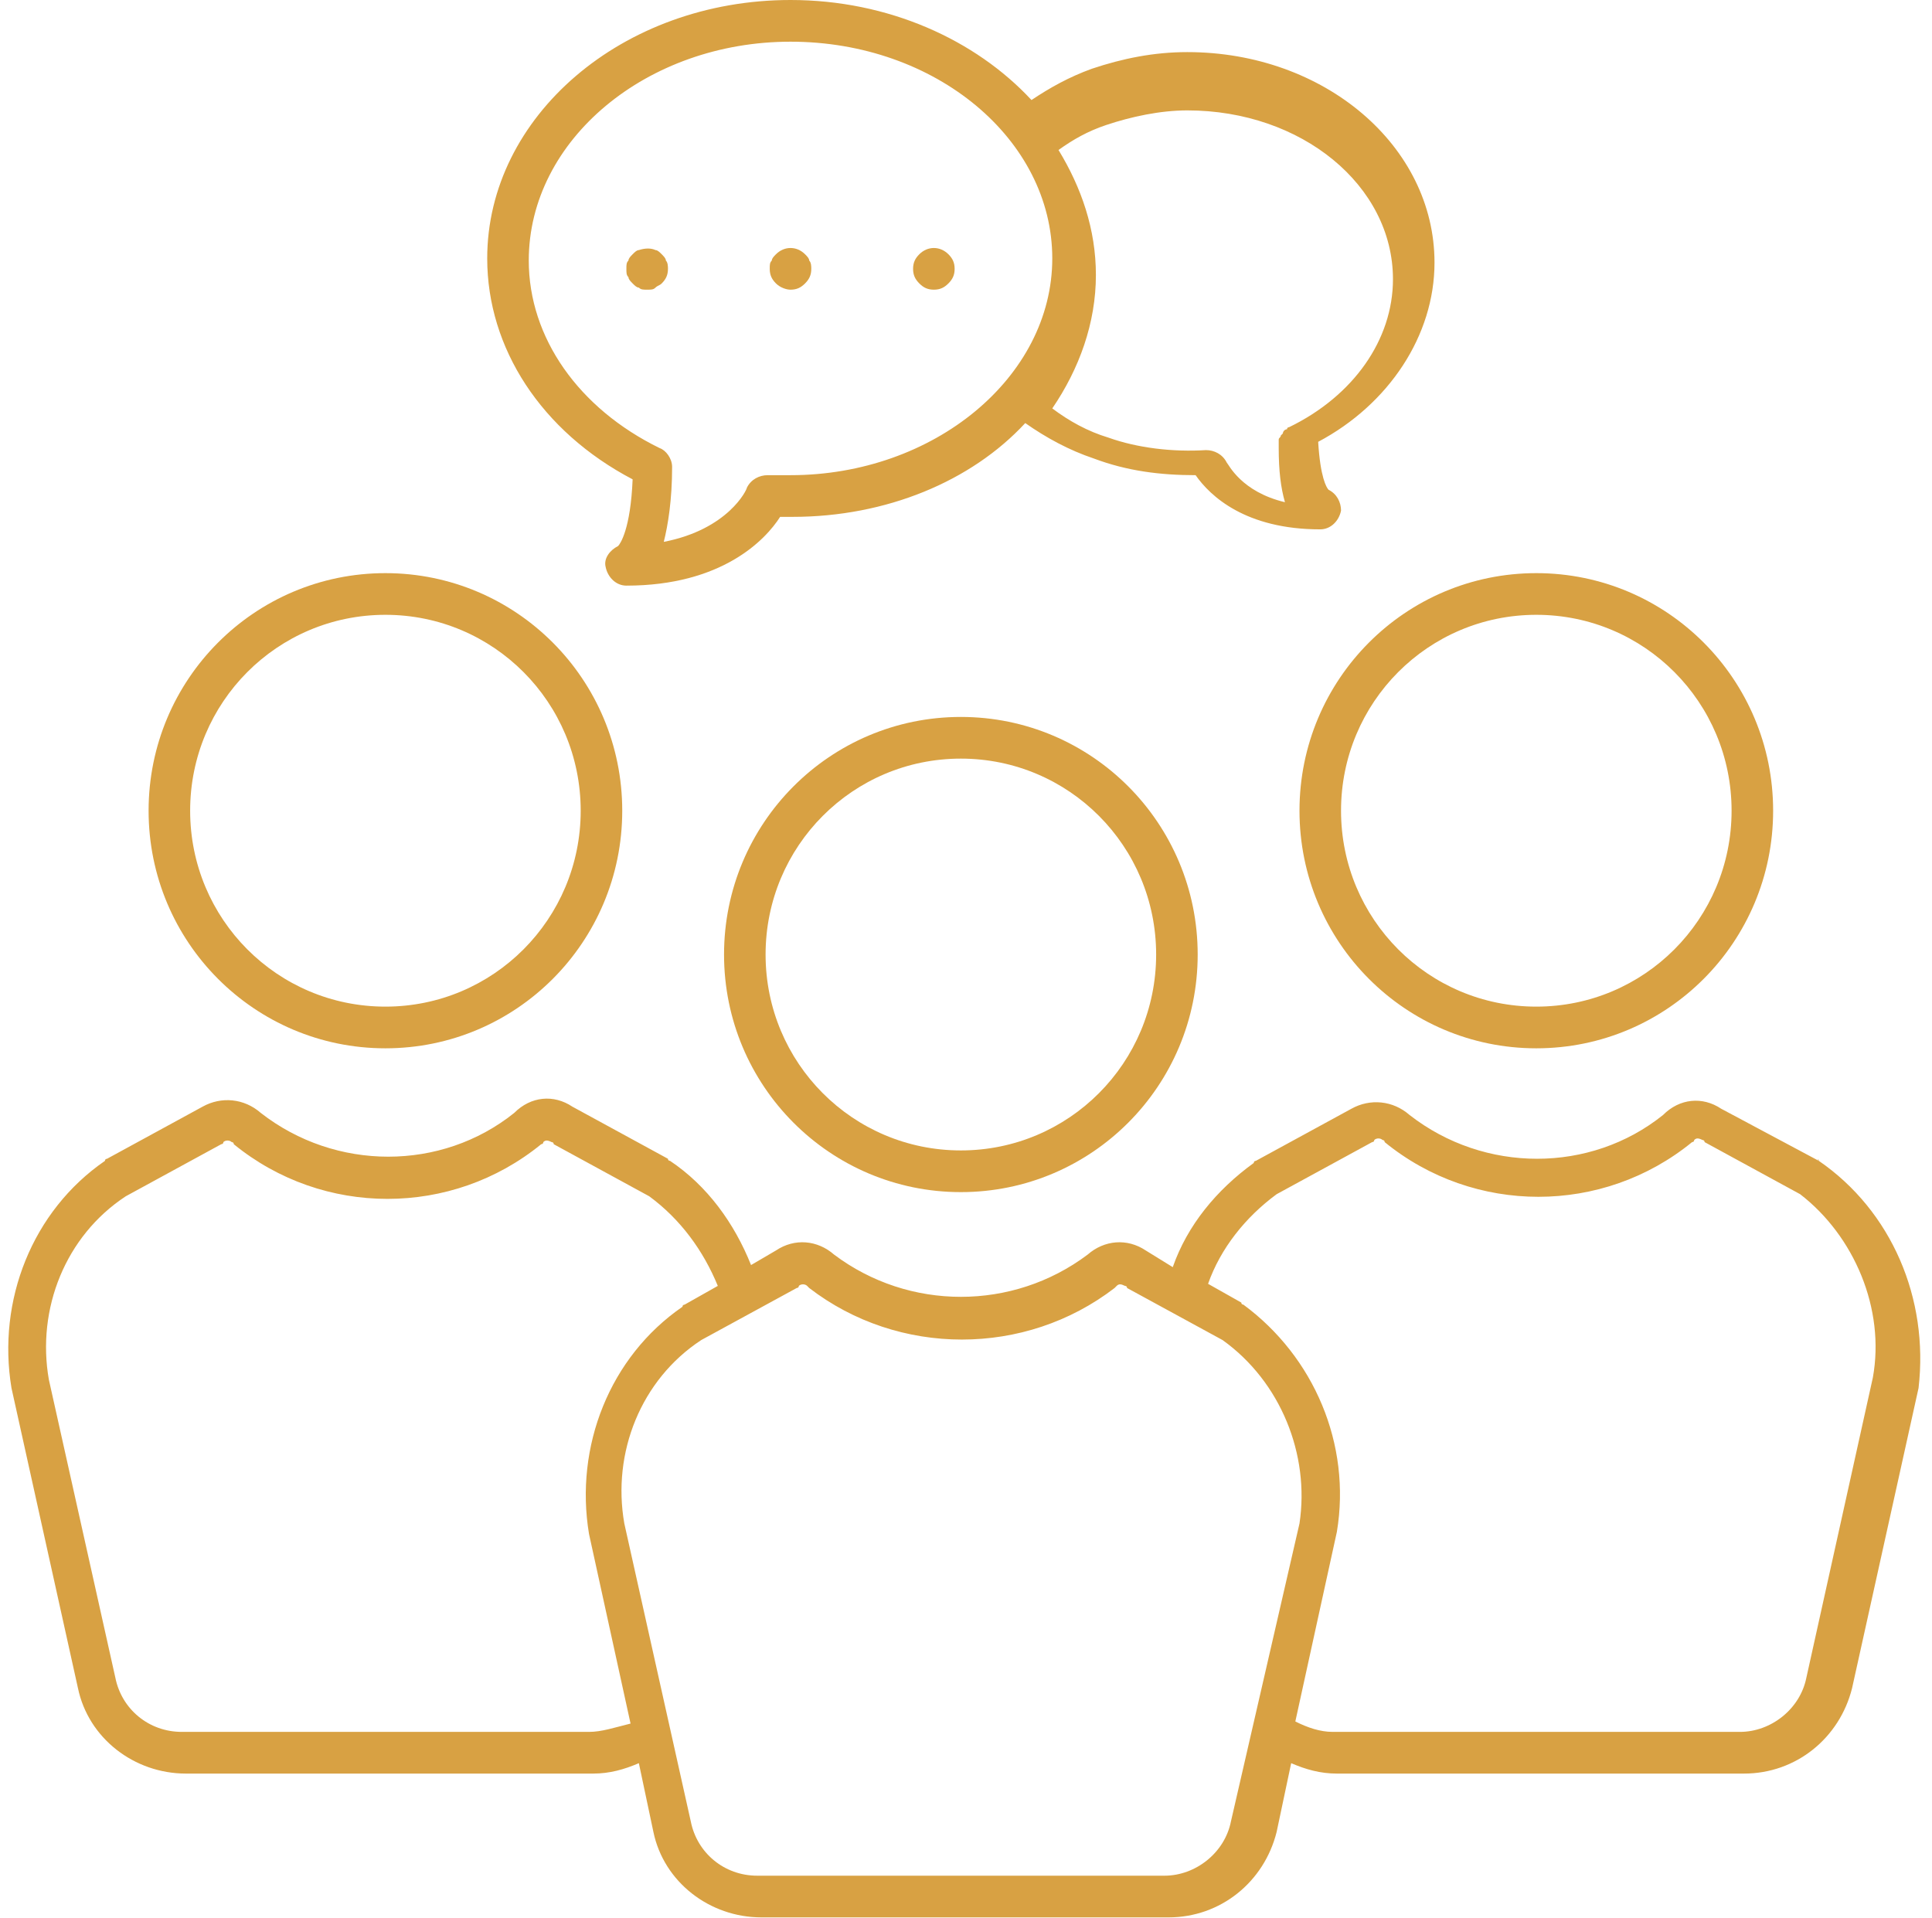
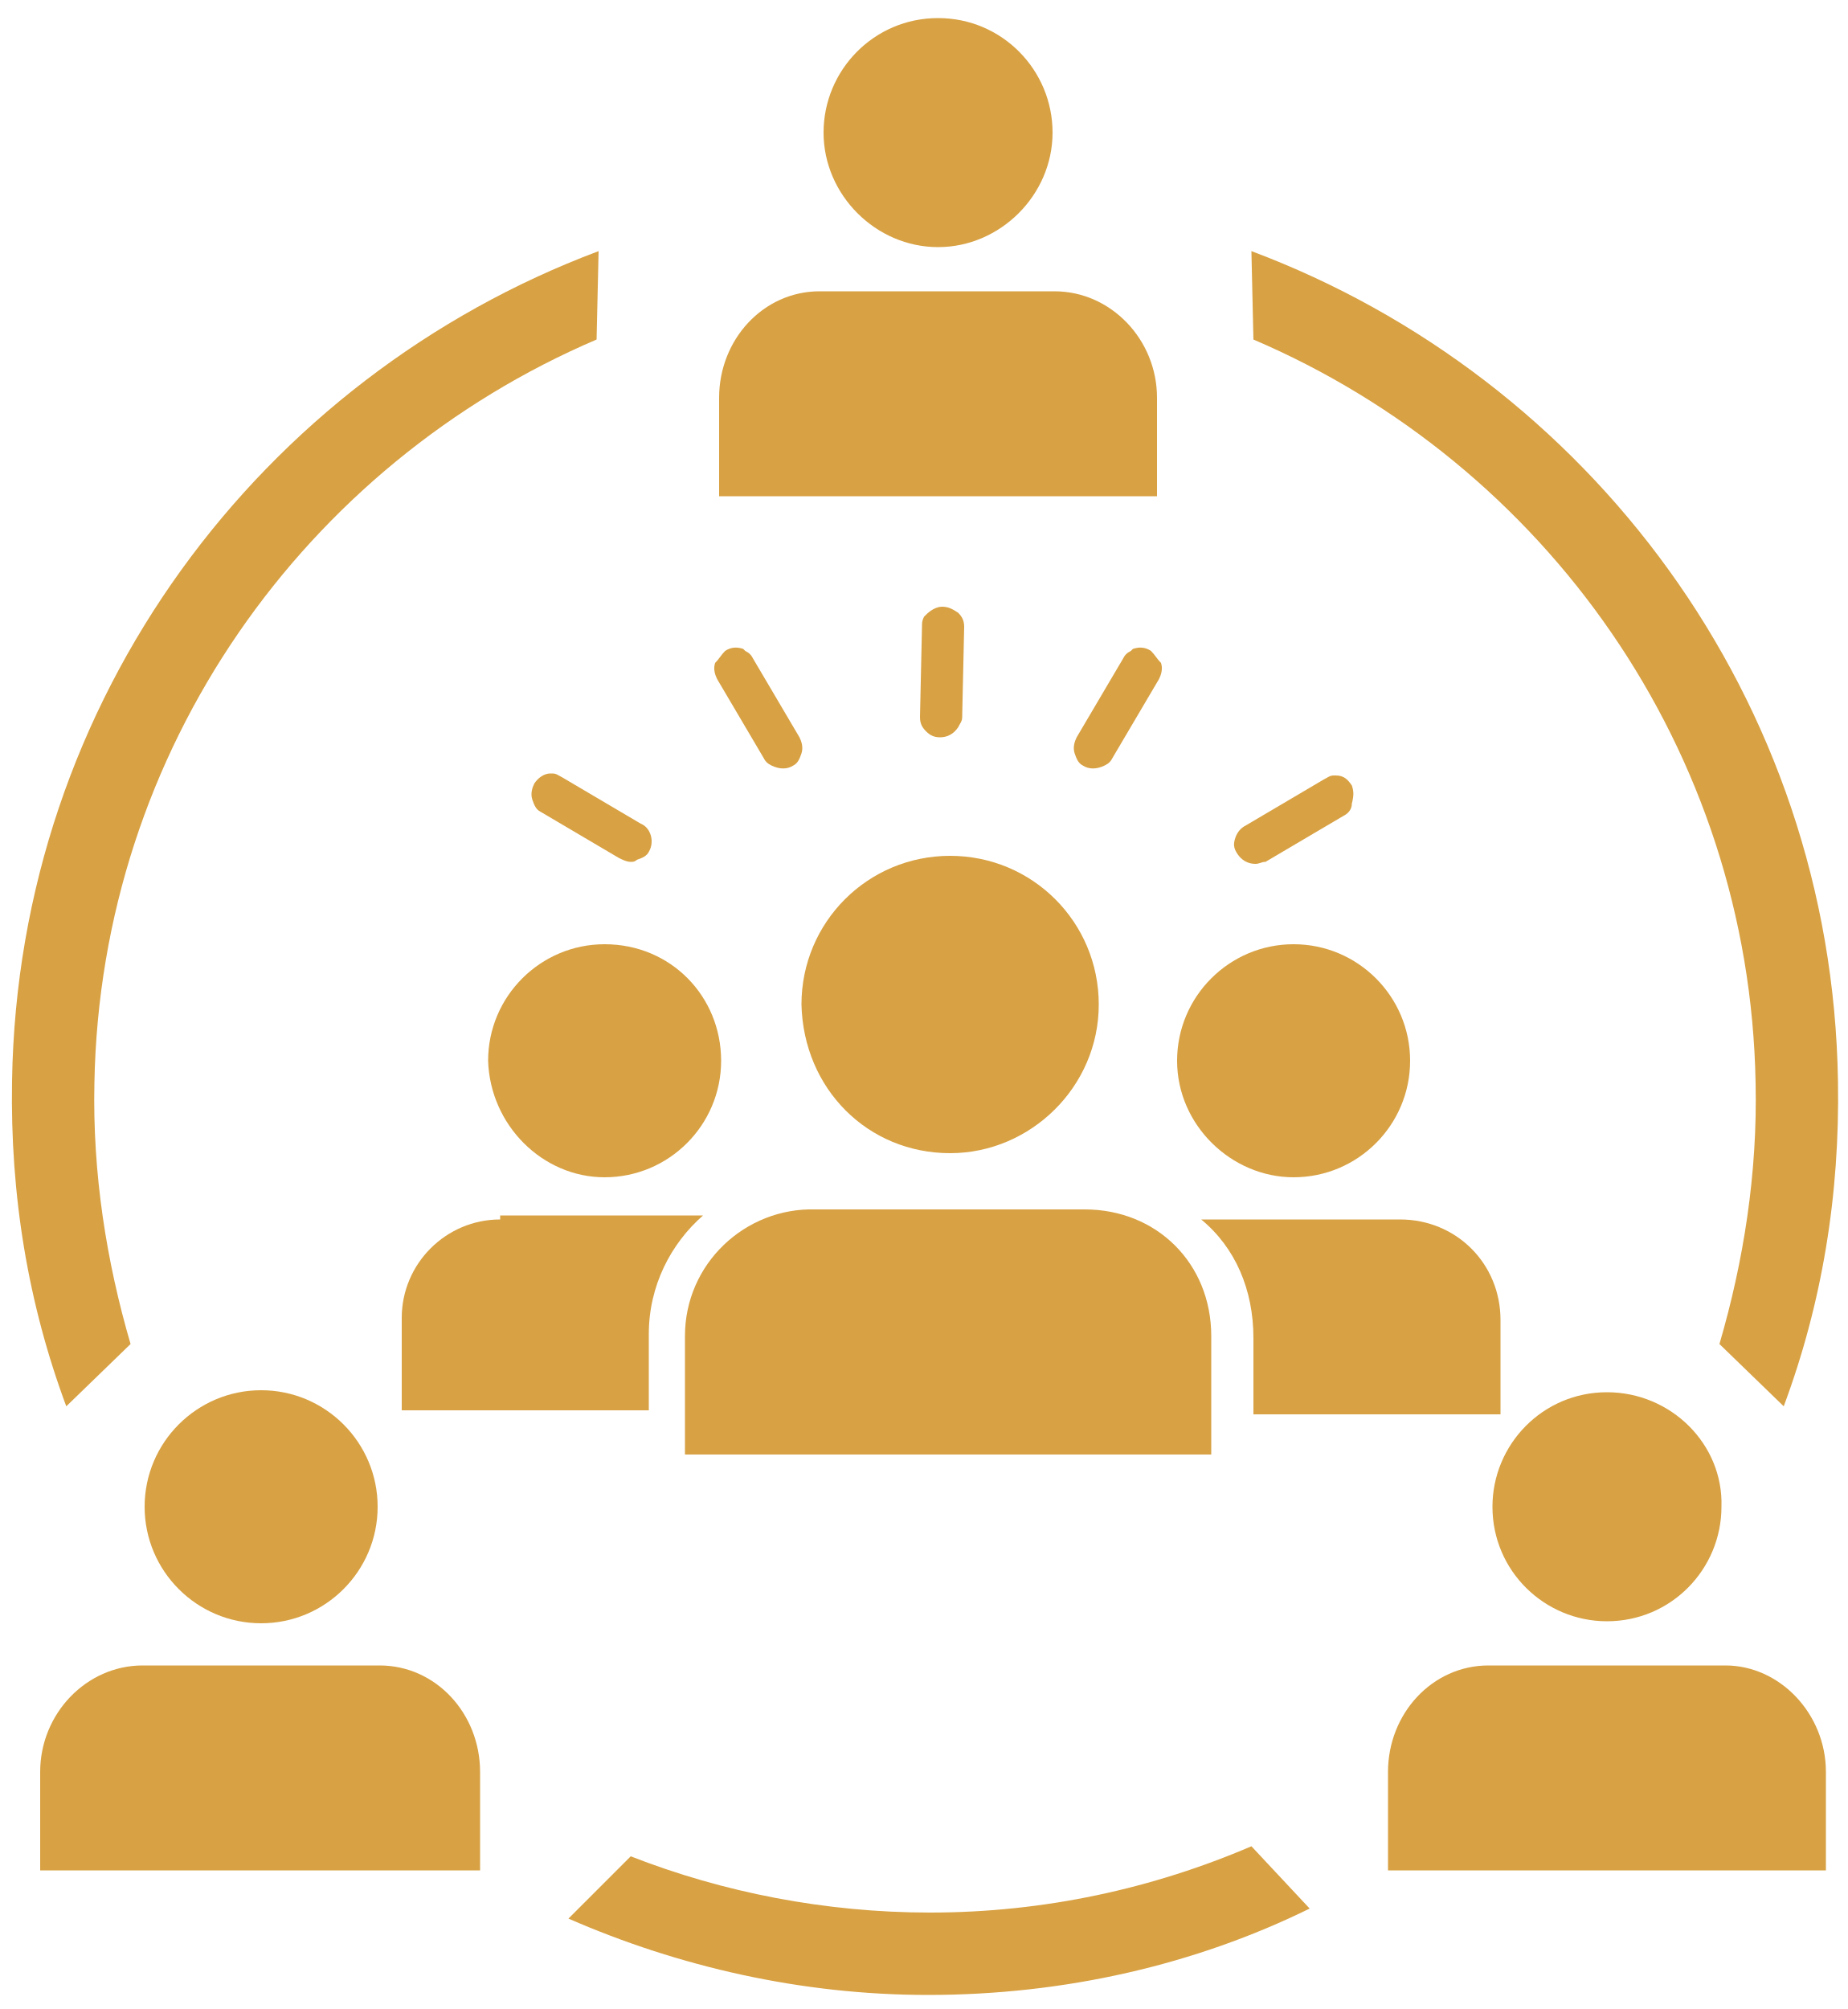
- <svg xmlns="http://www.w3.org/2000/svg" viewBox="0 0 133 132" version="1.1">
+ <svg xmlns="http://www.w3.org/2000/svg" viewBox="0 0 92 100" version="1.1">
  <g id="Artboard" stroke="none" stroke-width="1" fill="none" fill-rule="evenodd">
-     <g id="noun_Community_1289689" fill="#D8A143" fill-rule="nonzero">
-       <g id="Group" transform="translate(0.217391, 0)">
-         <path d="M26.315,72.17 C35.325,72.17 42.618,64.852 42.618,55.813 C42.618,46.774 35.325,39.457 26.315,39.457 C17.305,39.457 10.012,46.774 10.012,55.813 C10.012,64.852 17.305,72.17 26.315,72.17 Z M26.315,42.326 C33.752,42.326 39.758,48.352 39.758,55.813 C39.758,63.274 33.752,69.3 26.315,69.3 C18.878,69.3 12.872,63.274 12.872,55.813 C12.872,48.352 18.878,42.326 26.315,42.326 Z" id="Shape" />
-         <path d="M124.992,79.917 C124.992,79.774 124.849,79.774 124.992,79.917 L118.271,76.33 C116.984,75.47 115.411,75.613 114.267,76.761 C109.261,80.778 101.968,80.778 96.819,76.761 C95.675,75.757 94.102,75.613 92.815,76.33 L86.237,79.917 C86.237,79.917 86.094,79.917 86.094,80.061 C83.519,81.926 81.517,84.365 80.516,87.235 L78.657,86.087 C77.37,85.226 75.797,85.37 74.653,86.374 C69.504,90.248 62.354,90.248 57.205,86.374 C56.061,85.37 54.488,85.226 53.201,86.087 L51.485,87.091 C50.341,84.222 48.482,81.639 45.908,79.917 C45.908,79.917 45.765,79.917 45.765,79.774 L39.186,76.187 C37.899,75.326 36.326,75.47 35.182,76.617 C30.176,80.635 22.883,80.635 17.734,76.617 C16.59,75.613 15.017,75.47 13.73,76.187 L7.152,79.774 C7.152,79.774 7.009,79.774 7.009,79.917 C2.003,83.361 -0.428,89.53 0.573,95.557 L5.149,116.217 C5.865,119.661 9.011,122.1 12.586,122.1 L40.616,122.1 C41.76,122.1 42.761,121.813 43.762,121.383 L44.763,126.117 C45.478,129.561 48.625,132 52.2,132 L80.23,132 C83.805,132 86.809,129.561 87.667,126.117 L88.668,121.383 C89.669,121.813 90.67,122.1 91.814,122.1 L119.844,122.1 C123.419,122.1 126.423,119.661 127.281,116.217 L131.857,95.557 C132.572,89.387 129.998,83.361 124.992,79.917 Z M40.33,119.23 L12.3,119.23 C10.012,119.23 8.153,117.652 7.724,115.5 L3.147,94.983 C2.289,90.104 4.291,85.083 8.439,82.357 L15.017,78.77 C15.017,78.77 15.16,78.77 15.16,78.626 C15.303,78.483 15.589,78.483 15.732,78.626 C15.732,78.626 15.875,78.626 15.875,78.77 C22.025,83.791 30.891,83.791 37.041,78.77 C37.041,78.77 37.184,78.77 37.184,78.626 C37.327,78.483 37.47,78.483 37.756,78.626 C37.756,78.626 37.899,78.626 37.899,78.77 L44.477,82.357 C46.623,83.935 48.196,86.087 49.197,88.526 L46.909,89.817 C46.909,89.817 46.766,89.817 46.766,89.961 C41.76,93.404 39.329,99.574 40.33,105.6 L43.19,118.657 C42.046,118.943 41.188,119.23 40.33,119.23 Z M84.52,125.4 C84.091,127.552 82.089,129.13 79.944,129.13 L51.914,129.13 C49.626,129.13 47.767,127.552 47.338,125.4 L42.761,104.883 C41.903,100.004 43.905,94.983 48.053,92.257 L54.631,88.67 C54.631,88.67 54.774,88.67 54.774,88.526 C54.917,88.383 55.203,88.383 55.346,88.526 L55.489,88.67 C61.639,93.404 70.362,93.404 76.512,88.67 L76.655,88.526 C76.798,88.383 76.941,88.383 77.227,88.526 C77.227,88.526 77.37,88.526 77.37,88.67 L83.948,92.257 C87.953,95.126 89.955,100.148 89.24,104.883 L84.52,125.4 Z M128.711,94.839 L124.134,115.5 C123.705,117.652 121.703,119.23 119.558,119.23 L91.528,119.23 C90.67,119.23 89.812,118.943 88.954,118.513 L91.814,105.457 C92.815,99.43 90.241,93.404 85.378,89.817 C85.378,89.817 85.235,89.817 85.235,89.674 L82.947,88.383 C83.805,85.943 85.522,83.791 87.667,82.213 L94.245,78.626 C94.245,78.626 94.388,78.626 94.388,78.483 C94.531,78.339 94.817,78.339 94.96,78.483 C94.96,78.483 95.103,78.483 95.103,78.626 C101.253,83.648 110.119,83.648 116.269,78.626 C116.269,78.626 116.412,78.626 116.412,78.483 C116.555,78.339 116.698,78.339 116.984,78.483 C116.984,78.483 117.127,78.483 117.127,78.626 L123.705,82.213 C127.424,85.083 129.569,90.104 128.711,94.839 Z" id="Shape" />
-         <path d="M89.24,55.813 C89.24,64.852 96.533,72.17 105.543,72.17 C114.553,72.17 121.846,64.852 121.846,55.813 C121.846,46.774 114.553,39.457 105.543,39.457 C96.533,39.457 89.24,46.774 89.24,55.813 Z M105.543,42.326 C112.98,42.326 118.986,48.352 118.986,55.813 C118.986,63.274 112.98,69.3 105.543,69.3 C98.106,69.3 92.1,63.274 92.1,55.813 C92.1,48.352 98.106,42.326 105.543,42.326 Z" id="Shape" />
-         <path d="M65.929,49.357 C56.919,49.357 49.626,56.674 49.626,65.713 C49.626,74.752 56.919,82.07 65.929,82.07 C74.939,82.07 82.232,74.752 82.232,65.713 C82.232,56.674 74.939,49.357 65.929,49.357 Z M65.929,79.2 C58.492,79.2 52.486,73.174 52.486,65.713 C52.486,58.252 58.492,52.226 65.929,52.226 C73.366,52.226 79.372,58.252 79.372,65.713 C79.372,73.174 73.366,79.2 65.929,79.2 Z" id="Shape" />
-         <path d="M43.333,33 C43.19,36.443 42.475,37.448 42.332,37.591 C41.76,37.878 41.331,38.452 41.474,39.026 C41.617,39.743 42.189,40.317 42.904,40.317 C49.483,40.317 52.486,37.161 53.487,35.583 C53.773,35.583 54.059,35.583 54.345,35.583 C60.781,35.583 66.644,33.143 70.362,29.126 C71.792,30.13 73.366,30.991 75.082,31.565 C77.37,32.426 79.658,32.713 82.089,32.713 C83.09,34.148 85.522,36.443 90.67,36.443 C91.385,36.443 91.957,35.87 92.1,35.152 C92.1,34.578 91.814,34.004 91.242,33.717 C91.099,33.574 90.67,32.857 90.527,30.417 C95.389,27.835 98.535,23.1 98.535,18.078 C98.535,10.043 90.956,3.587 81.517,3.587 C79.229,3.587 77.084,4.017 74.939,4.735 C73.366,5.309 72.078,6.026 70.791,6.887 C66.93,2.726 60.924,0 54.202,0 C42.618,0 33.323,8.035 33.323,17.791 C33.323,23.961 37.041,29.7 43.333,33 Z M75.94,8.604 C77.656,8.03 79.658,7.6 81.517,7.6 C89.383,7.6 95.675,12.765 95.675,19.222 C95.675,23.383 92.958,27.257 88.525,29.409 C88.525,29.409 88.382,29.409 88.382,29.552 C88.239,29.552 88.096,29.696 88.096,29.839 L87.953,29.983 C87.953,30.126 87.81,30.126 87.81,30.27 C87.81,30.413 87.81,30.413 87.81,30.557 C87.81,30.7 87.81,30.7 87.81,30.843 C87.81,32.422 87.953,33.57 88.239,34.574 C85.235,33.857 84.377,31.991 84.234,31.848 C83.948,31.274 83.376,30.987 82.804,30.987 C80.516,31.13 78.085,30.843 76.083,30.126 C74.653,29.696 73.366,28.978 72.222,28.117 C74.081,25.391 75.225,22.235 75.225,18.935 C75.225,15.778 74.224,12.909 72.651,10.326 C73.652,9.609 74.653,9.035 75.94,8.604 Z M54.202,2.87 C64.213,2.87 72.222,9.613 72.222,17.791 C72.222,25.97 64.07,32.713 54.202,32.713 C53.63,32.713 53.201,32.713 52.629,32.713 L52.629,32.713 C52.057,32.713 51.485,33 51.199,33.574 C51.199,33.717 49.912,36.443 45.478,37.304 C45.765,36.157 46.051,34.435 46.051,32.139 C46.051,31.565 45.622,30.991 45.192,30.848 C39.615,28.122 36.183,23.243 36.183,17.935 C36.183,9.613 44.334,2.87 54.202,2.87 Z" id="Shape" />
-         <path d="M43.333,19.513 C43.476,19.657 43.619,19.8 43.762,19.8 C43.905,19.943 44.048,19.943 44.334,19.943 C44.62,19.943 44.763,19.943 44.906,19.8 C45.049,19.657 45.192,19.657 45.335,19.513 C45.622,19.226 45.765,18.939 45.765,18.509 C45.765,18.365 45.765,18.078 45.622,17.935 C45.622,17.791 45.478,17.648 45.335,17.504 C45.192,17.361 45.049,17.217 44.906,17.217 C44.62,17.074 44.191,17.074 43.762,17.217 C43.619,17.217 43.476,17.361 43.333,17.504 C43.19,17.648 43.047,17.791 43.047,17.935 C42.904,18.078 42.904,18.222 42.904,18.509 C42.904,18.796 42.904,18.939 43.047,19.083 C43.047,19.226 43.19,19.37 43.333,19.513 Z" id="Path" />
-         <path d="M54.202,19.943 C54.631,19.943 54.917,19.8 55.203,19.513 C55.489,19.226 55.632,18.939 55.632,18.509 C55.632,18.365 55.632,18.078 55.489,17.935 C55.489,17.791 55.346,17.648 55.203,17.504 C54.631,16.93 53.773,16.93 53.201,17.504 C53.058,17.648 52.915,17.791 52.915,17.935 C52.772,18.078 52.772,18.222 52.772,18.509 C52.772,18.939 52.915,19.226 53.201,19.513 C53.487,19.8 53.916,19.943 54.202,19.943 Z" id="Path" />
-         <path d="M64.07,19.943 C64.499,19.943 64.785,19.8 65.071,19.513 C65.357,19.226 65.5,18.939 65.5,18.509 C65.5,18.078 65.357,17.791 65.071,17.504 C64.499,16.93 63.641,16.93 63.069,17.504 C62.783,17.791 62.64,18.078 62.64,18.509 C62.64,18.939 62.783,19.226 63.069,19.513 C63.355,19.8 63.641,19.943 64.07,19.943 Z" id="Path" />
-       </g>
+     <g id="noun_Community_1275968" fill="#D8A143" fill-rule="nonzero">
+       <path d="M80,69.3 C76.8,69.3 74.3,71.9 74.3,75 C74.3,78.2 76.9,80.7 80,80.7 C83.2,80.7 85.7,78.1 85.7,75 C85.8,71.9 83.2,69.3 80,69.3 Z" id="Path" />
+       <path d="M85.9,82.9 L74.1,82.9 C71.3,82.9 69.1,85.3 69.1,88.2 L69.1,93.1 L90.9,93.1 L90.9,88.2 C90.9,85.3 88.6,82.9 85.9,82.9 Z" id="Path" />
+       <path d="M46.7,0.9 C43.5,0.9 41,3.5 41,6.6 C41,9.7 43.6,12.3 46.7,12.3 C49.8,12.3 52.4,9.7 52.4,6.6 C52.4,3.5 49.9,0.9 46.7,0.9 Z" id="Path" />
+       <path d="M52.5,14.5 L40.8,14.5 C38,14.5 35.8,16.9 35.8,19.8 L35.8,24.7 L57.6,24.7 L57.6,19.8 C57.6,16.9 55.3,14.5 52.5,14.5 Z" id="Path" />
+       <path d="M13,69.2 C9.8,69.2 7.2,71.8 7.2,75 C7.2,78.2 9.8,80.8 13,80.8 C16.2,80.8 18.8,78.2 18.8,75 C18.8,71.8 16.2,69.2 13,69.2 Z" id="Path" />
+       <path d="M18.9,82.9 L7.1,82.9 C4.3,82.9 2,85.3 2,88.2 L2,93.1 L23.9,93.1 L23.9,88.2 C23.9,85.3 21.7,82.9 18.9,82.9 Z" id="Path" />
+       <path d="M87.4,53.9 C87.5,58.4 86.8,62.8 85.6,66.9 L88.8,70 C90.7,64.9 91.6,59.5 91.5,53.8 C91.2,34.8 79.1,18.8 62.3,12.5 L62.4,16.9 C76.9,23.1 87.1,37.3 87.4,53.9 Z" id="Path" />
+       <path d="M4.7,53.9 C4.6,58.4 5.3,62.8 6.5,66.9 L3.3,70 C1.4,64.9 0.5,59.5 0.6,53.8 C0.9,34.8 13,18.8 29.8,12.5 L29.7,16.9 C15.2,23.1 5,37.3 4.7,53.9 Z" id="Path" />
+       <path d="M62.3,91.9 C57.4,94 52,95.2 46.3,95.2 C41.1,95.2 36,94.2 31.4,92.4 L28.3,95.5 C33.8,97.9 39.9,99.3 46.2,99.3 C53,99.3 59.5,97.8 65.2,95 L62.3,91.9 Z" id="Path" />
+       <path d="M57.3,32.4 C57,32.2 56.7,32.2 56.4,32.3 L56.3,32.4 C56.1,32.5 56,32.6 55.9,32.8 L53.6,36.7 C53.5,36.9 53.4,37.2 53.5,37.5 C53.6,37.8 53.7,38 53.9,38.1 C54.2,38.3 54.6,38.3 55,38.1 C55.2,38 55.3,37.9 55.4,37.7 L57.7,33.8 C57.8,33.6 57.9,33.3 57.8,33 C57.6,32.8 57.5,32.6 57.3,32.4 Z" id="Path" />
+       <path d="M36.1,32.4 C36.4,32.2 36.7,32.2 37,32.3 L37.1,32.4 C37.3,32.5 37.4,32.6 37.5,32.8 L39.8,36.7 C39.9,36.9 40,37.2 39.9,37.5 C39.8,37.8 39.7,38 39.5,38.1 C39.2,38.3 38.8,38.3 38.4,38.1 C38.2,38 38.1,37.9 38,37.7 L35.7,33.8 C35.6,33.6 35.5,33.3 35.6,33 C35.8,32.8 35.9,32.6 36.1,32.4 Z" id="Path" />
+       <path d="M31.4,42.9 C31.5,42.9 31.6,42.9 31.7,42.8 C32,42.7 32.2,42.6 32.3,42.4 C32.6,41.9 32.4,41.2 31.9,41 L28,38.7 C27.8,38.6 27.7,38.5 27.5,38.5 L27.4,38.5 C27.1,38.5 26.8,38.7 26.6,39 C26.5,39.2 26.4,39.5 26.5,39.8 C26.6,40.1 26.7,40.3 26.9,40.4 L30.8,42.7 C31,42.8 31.2,42.9 31.4,42.9 Z" id="Path" />
+       <path d="M67.3,39.1 C67.1,38.8 66.9,38.6 66.5,38.6 L66.4,38.6 C66.2,38.6 66.1,38.7 65.9,38.8 L62,41.1 C61.8,41.2 61.6,41.4 61.5,41.7 C61.4,42 61.4,42.2 61.6,42.5 C61.8,42.8 62.1,43 62.5,43 C62.7,43 62.8,42.9 63,42.9 L66.9,40.6 C67.1,40.5 67.3,40.3 67.3,40 C67.4,39.6 67.4,39.4 67.3,39.1 Z" id="Path" />
+       <path d="M46.9,30.2 C46.6,30.2 46.3,30.4 46.1,30.6 L46,30.7 C45.9,30.9 45.9,31 45.9,31.2 L45.8,35.7 C45.8,36 45.9,36.2 46.1,36.4 C46.3,36.6 46.5,36.7 46.8,36.7 C47.2,36.7 47.5,36.5 47.7,36.2 C47.8,36 47.9,35.9 47.9,35.7 L48,31.2 C48,30.9 47.9,30.7 47.7,30.5 C47.4,30.3 47.2,30.2 46.9,30.2 Z" id="Path" />
+       <path d="M34.1,66.5 L34.1,72.4 L60.3,72.4 L60.3,66.5 C60.3,62.9 57.6,60.2 54,60.2 L40.6,60.2 C37.1,60.1 34.1,62.9 34.1,66.5 Z" id="Path" />
+       <path d="M47.3,57.4 C51.3,57.4 54.7,54.1 54.7,50 C54.7,45.9 51.4,42.6 47.3,42.6 C43.2,42.6 39.9,45.9 39.9,50 C40,54.2 43.2,57.4 47.3,57.4 Z" id="Path" />
+       <path d="M30.1,58.6 C33.3,58.6 35.9,56 35.9,52.8 C35.9,49.6 33.4,47 30.1,47 C26.9,47 24.3,49.6 24.3,52.8 C24.4,56 27,58.6 30.1,58.6 Z" id="Path" />
+       <path d="M64.4,58.6 C67.6,58.6 70.2,56 70.2,52.8 C70.2,49.6 67.6,47 64.4,47 C61.2,47 58.6,49.6 58.6,52.8 C58.6,56 61.3,58.6 64.4,58.6 Z" id="Path" />
+       <path d="M24.9,60.7 C22.2,60.7 20,62.9 20,65.6 L20,70.2 L32.3,70.2 L32.3,66.4 C32.3,64 33.4,61.9 35,60.5 L24.9,60.5 L24.9,60.7 Z" id="Path" />
+       <path d="M69.7,60.7 L59.8,60.7 C61.5,62.1 62.4,64.2 62.4,66.6 L62.4,70.4 L74.7,70.4 L74.7,65.7 C74.7,62.9 72.5,60.7 69.7,60.7 Z" id="Path" />
    </g>
  </g>
</svg>
